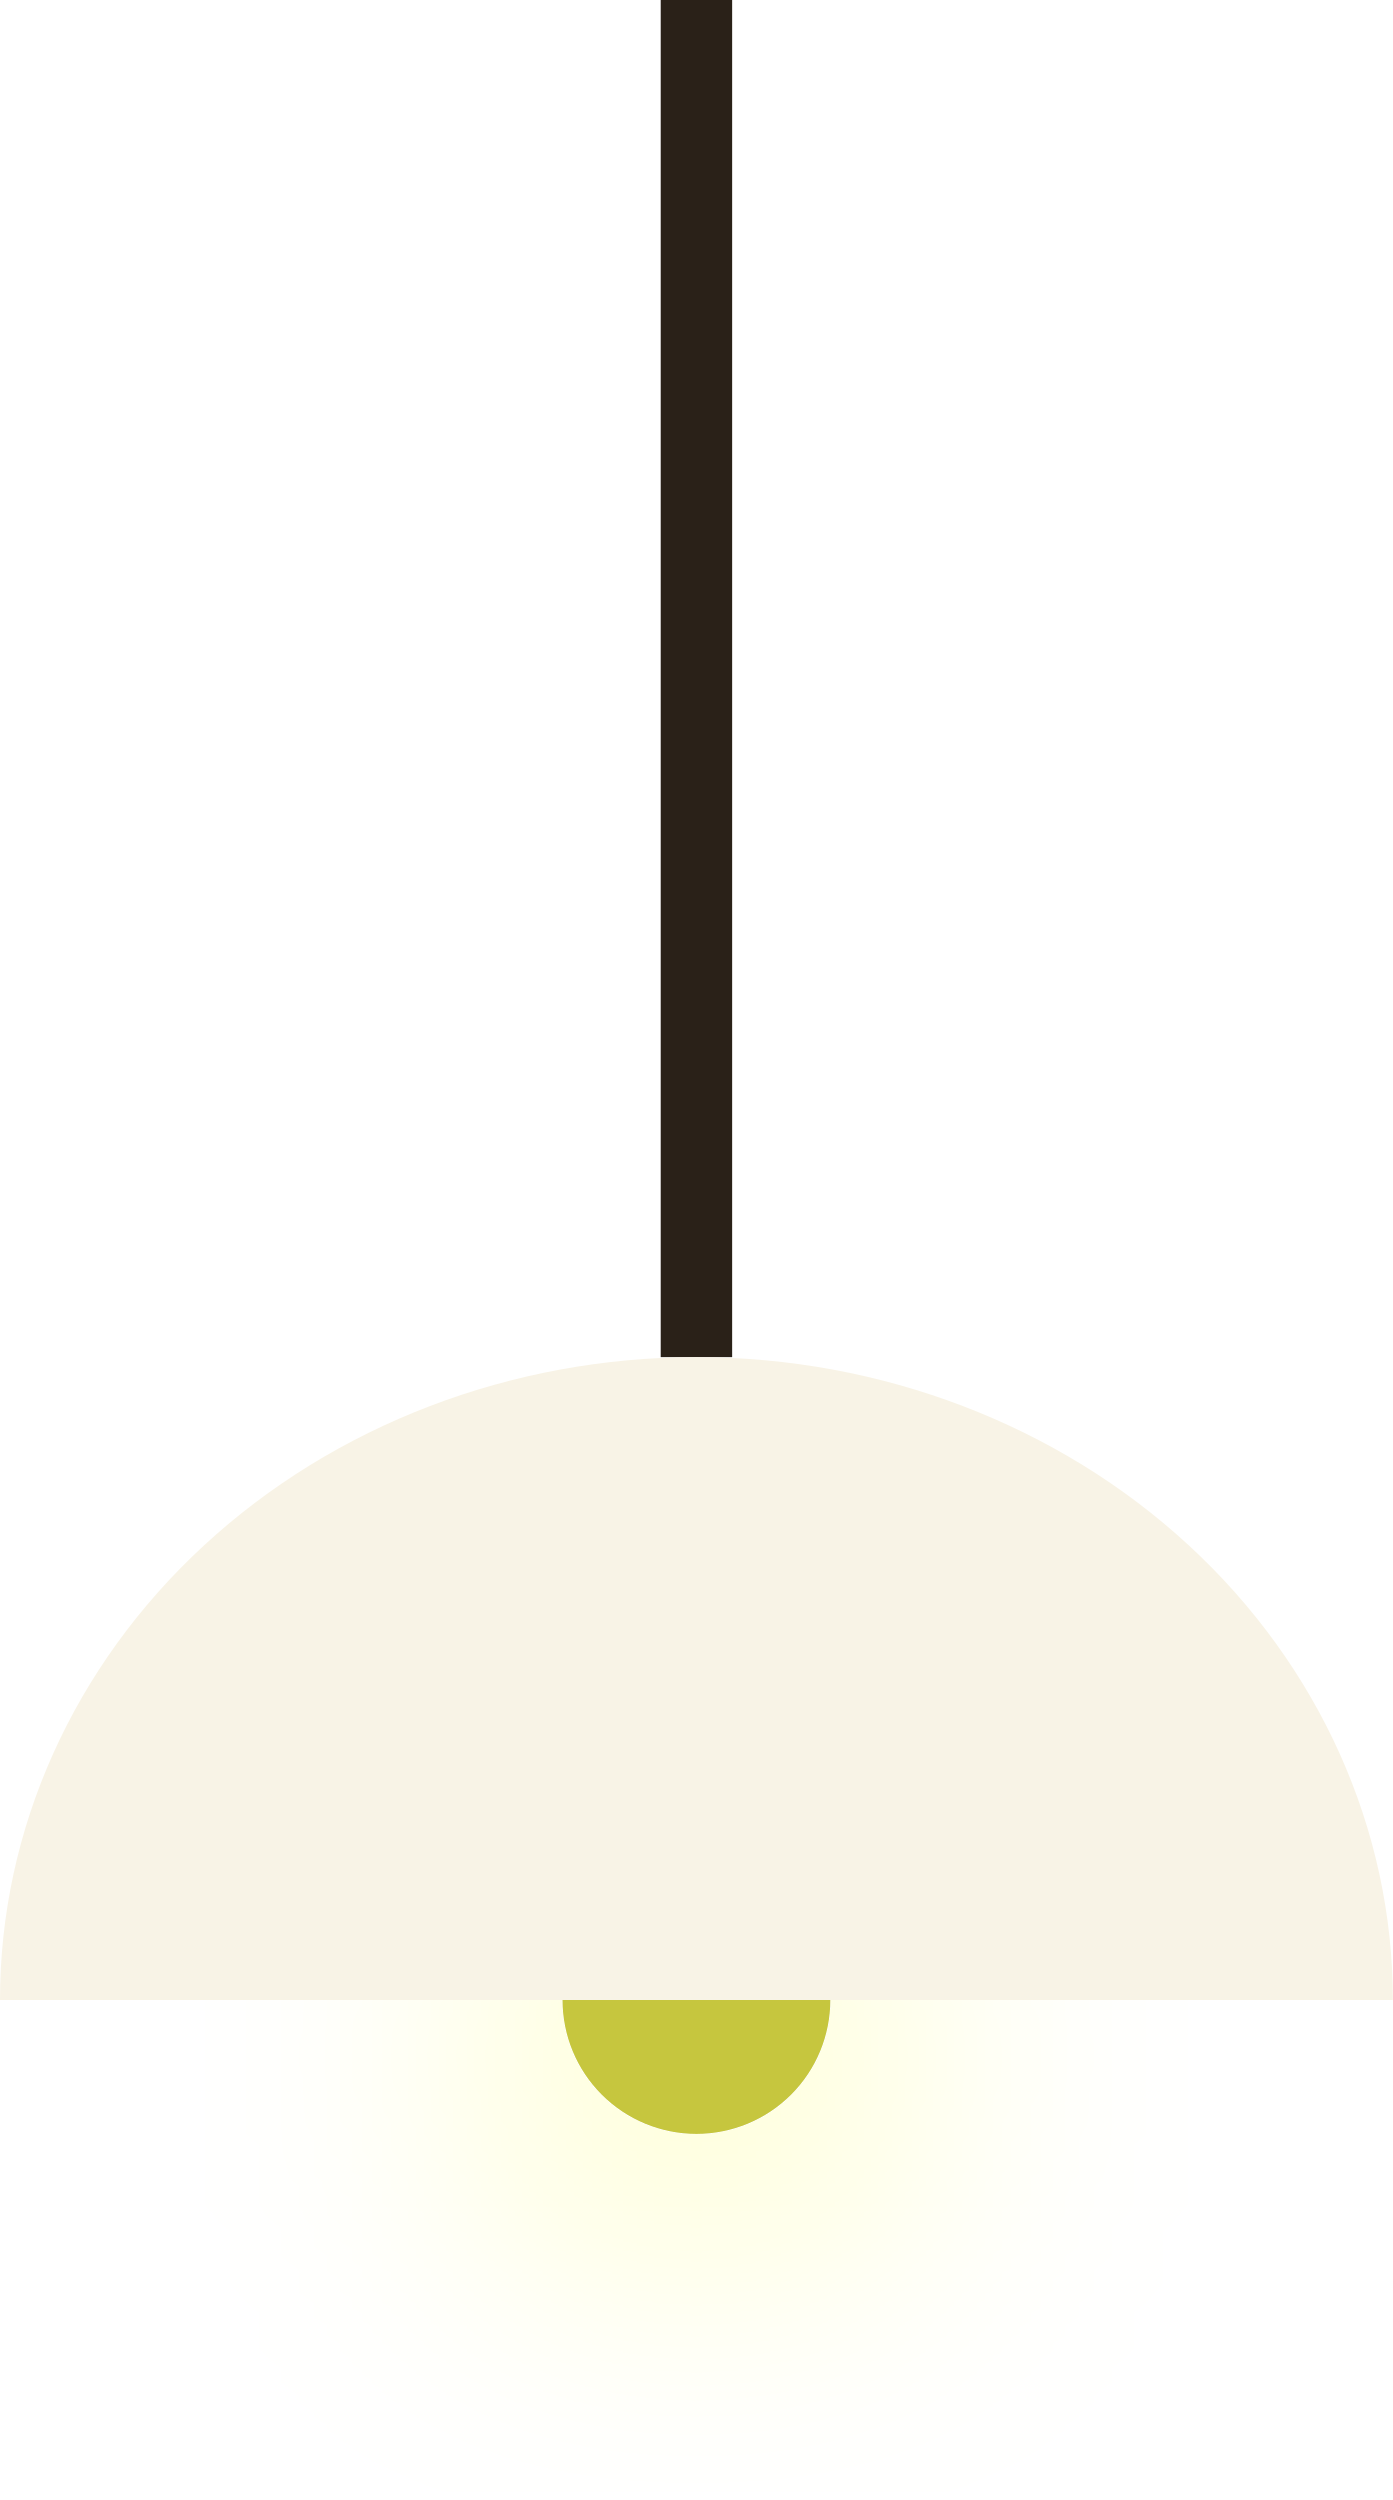
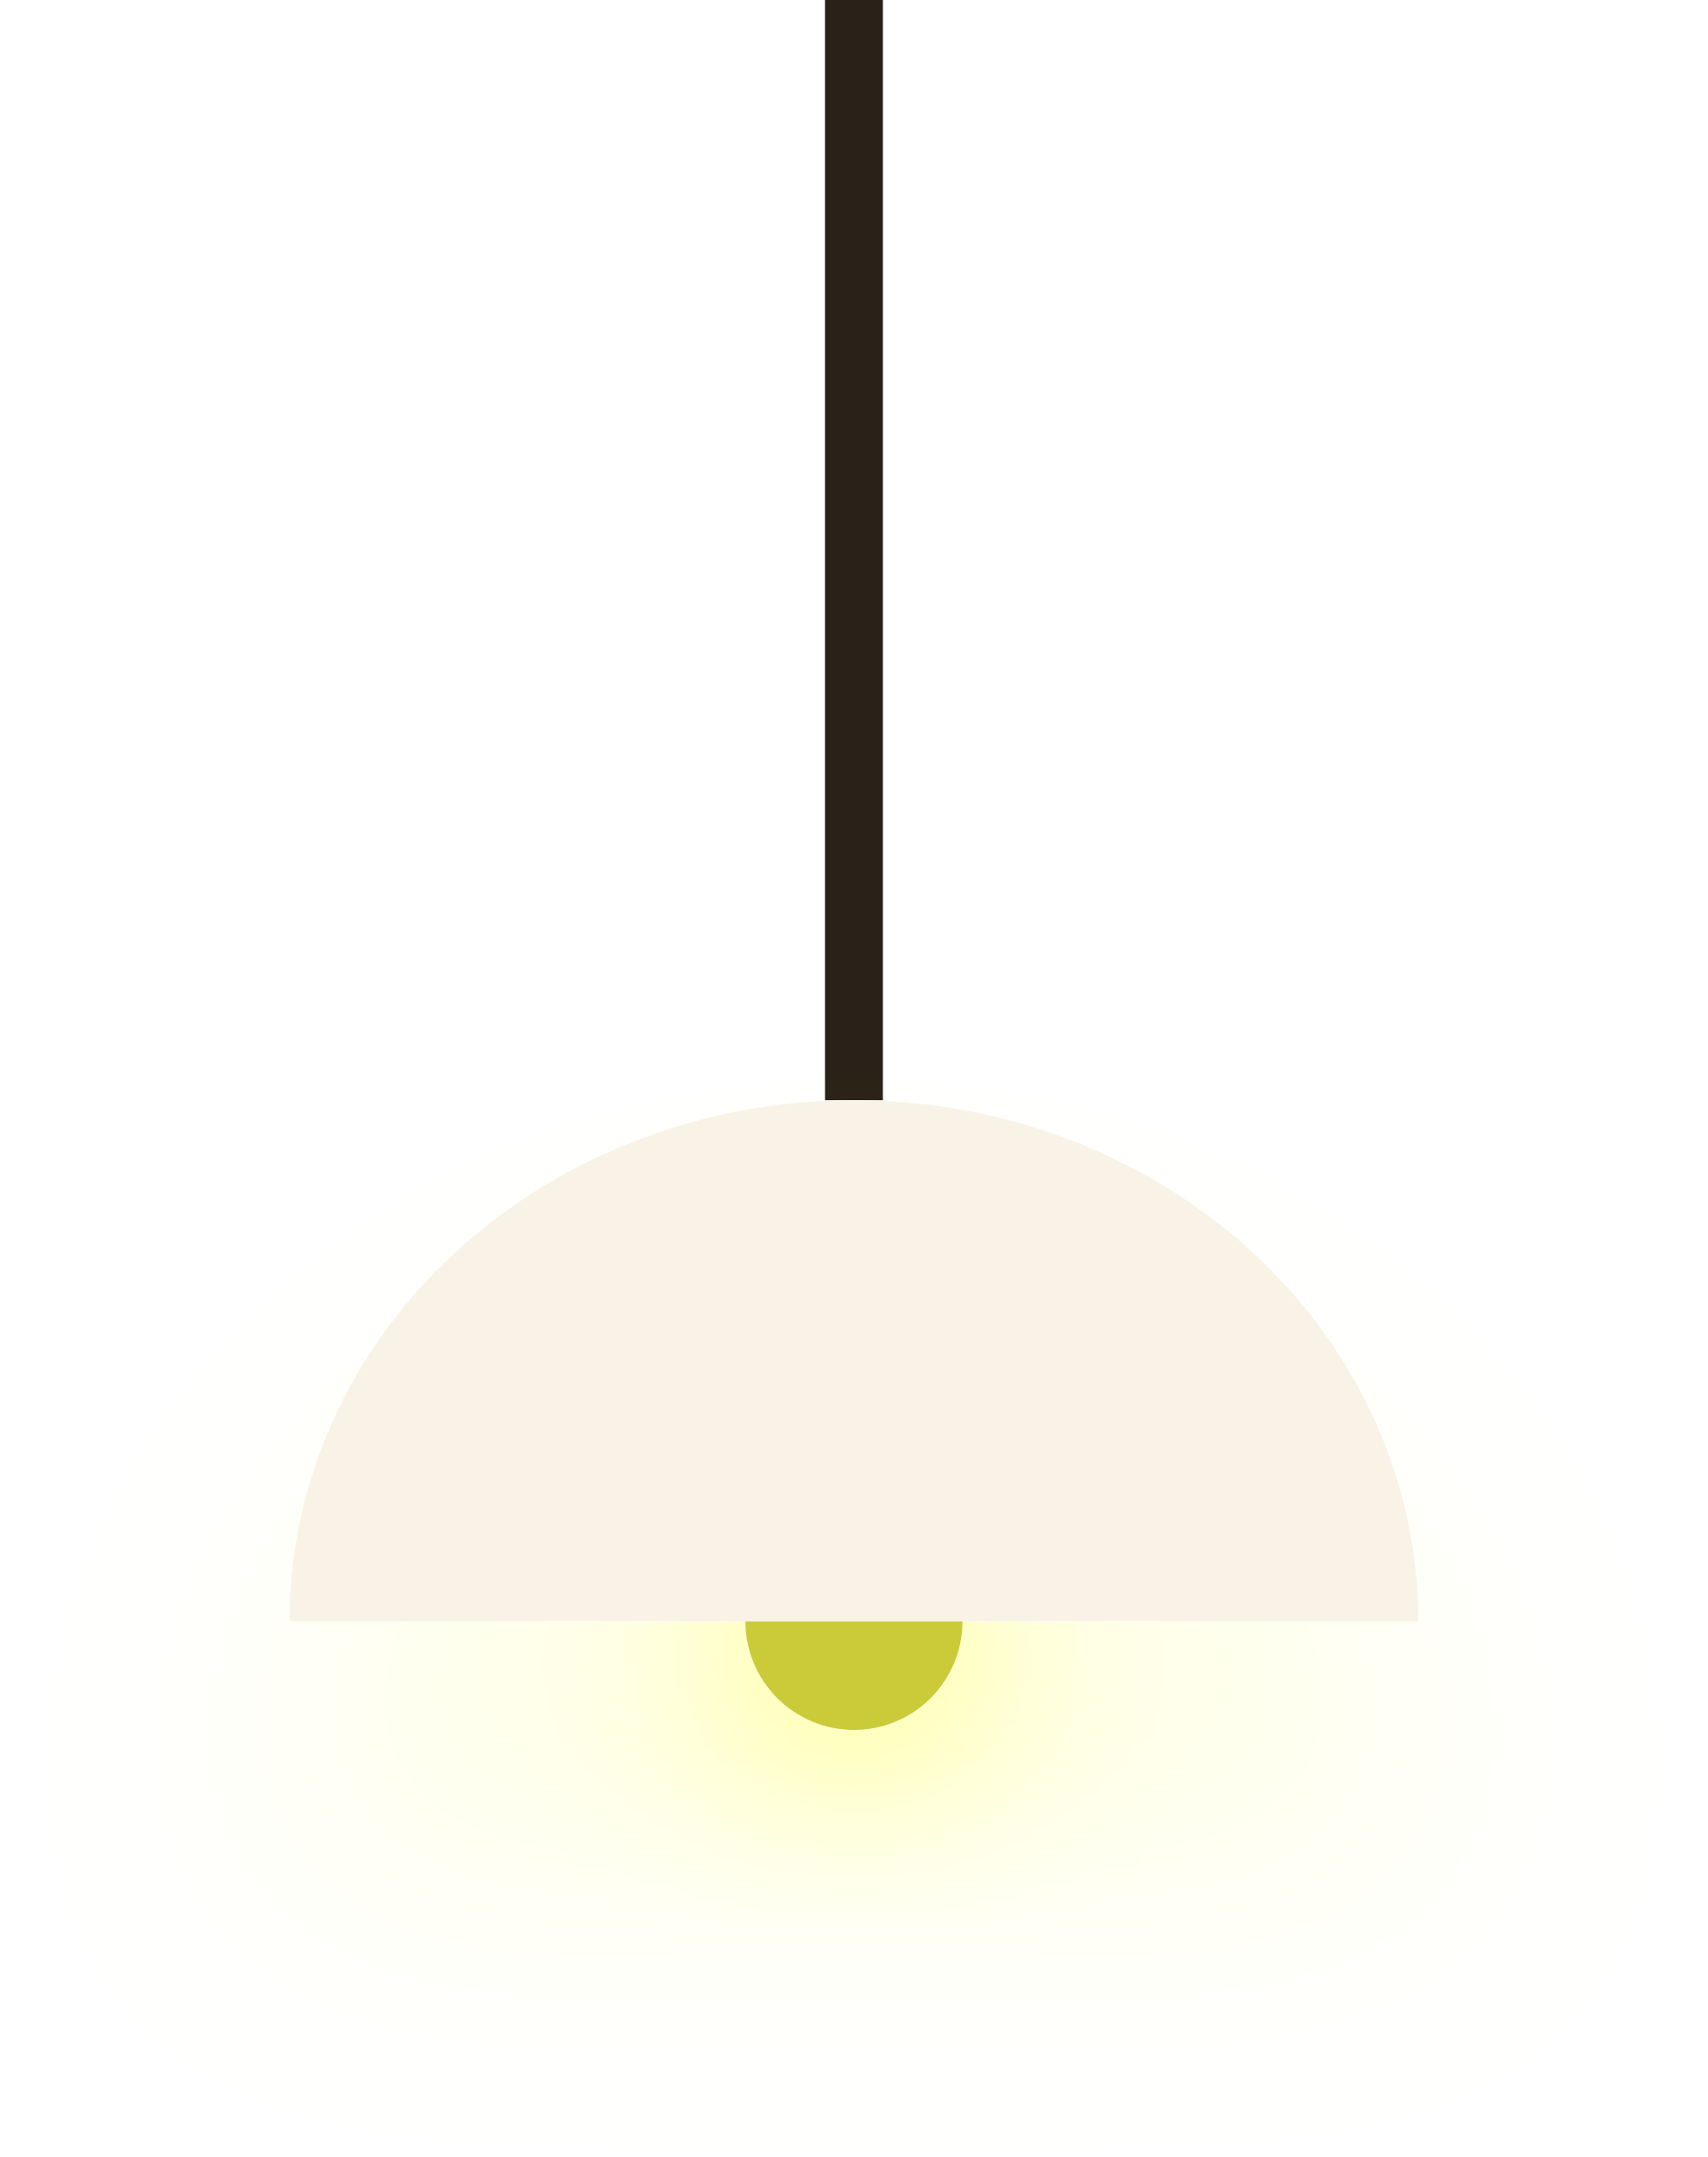
- <svg xmlns="http://www.w3.org/2000/svg" width="78" height="140" viewBox="0 0 78 140" fill="none">
-   <g filter="url(#filter0_d_226_766)">
-     <path d="M31.5 112C31.5 113.989 32.29 115.897 33.697 117.303C35.103 118.71 37.011 119.5 39 119.5C40.989 119.5 42.897 118.71 44.303 117.303C45.71 115.897 46.5 113.989 46.5 112L39 112L31.5 112Z" fill="#C6C63E" />
+ <svg xmlns="http://www.w3.org/2000/svg" width="118" height="149" viewBox="0 0 118 149" fill="none">
+   <g filter="url(#filter0_d_226_734)">
+     <path d="M51.5 112C51.5 113.989 52.29 115.897 53.697 117.303C55.103 118.71 57.011 119.5 59 119.5C60.989 119.5 62.897 118.71 64.303 117.303C65.71 115.897 66.5 113.989 66.5 112L59 112L51.5 112Z" fill="#C6C63E" />
  </g>
-   <path d="M39 0L39 76" stroke="#2A2118" stroke-width="4" />
-   <path d="M39 76C49.343 76 59.263 79.793 66.577 86.544C73.891 93.295 78 102.452 78 112H0C1.56182e-06 102.452 4.109 93.295 11.423 86.544C18.737 79.793 28.657 76 39 76Z" fill="#F8F3E6" />
+   <path d="M59 0L59 76" stroke="#2A2118" stroke-width="4" />
+   <g filter="url(#filter1_d_226_734)">
+     <path d="M59 76C69.343 76 79.263 79.793 86.577 86.544C93.891 93.295 98 102.452 98 112H20C20 102.452 24.109 93.295 31.423 86.544C38.737 79.793 48.657 76 59 76Z" fill="#F8F3E6" />
+   </g>
  <defs>
-     <filter id="filter0_d_226_766" x="11.5" y="92" width="55" height="47.5" filterUnits="userSpaceOnUse" color-interpolation-filters="sRGB">
+     <filter id="filter0_d_226_734" x="36.5" y="97" width="45" height="37.5" filterUnits="userSpaceOnUse" color-interpolation-filters="sRGB">
      <feFlood flood-opacity="0" result="BackgroundImageFix" />
      <feColorMatrix in="SourceAlpha" type="matrix" values="0 0 0 0 0 0 0 0 0 0 0 0 0 0 0 0 0 0 127 0" result="hardAlpha" />
      <feOffset />
+       <feGaussianBlur stdDeviation="7.5" />
+       <feComposite in2="hardAlpha" operator="out" />
+       <feColorMatrix type="matrix" values="0 0 0 0 1 0 0 0 0 1 0 0 0 0 0.024 0 0 0 1 0" />
+       <feBlend mode="normal" in2="BackgroundImageFix" result="effect1_dropShadow_226_734" />
+       <feBlend mode="normal" in="SourceGraphic" in2="effect1_dropShadow_226_734" result="shape" />
+     </filter>
+     <filter id="filter1_d_226_734" x="0" y="73" width="118" height="76" filterUnits="userSpaceOnUse" color-interpolation-filters="sRGB">
+       <feFlood flood-opacity="0" result="BackgroundImageFix" />
+       <feColorMatrix in="SourceAlpha" type="matrix" values="0 0 0 0 0 0 0 0 0 0 0 0 0 0 0 0 0 0 127 0" result="hardAlpha" />
+       <feOffset dy="17" />
      <feGaussianBlur stdDeviation="10" />
      <feComposite in2="hardAlpha" operator="out" />
-       <feColorMatrix type="matrix" values="0 0 0 0 1 0 0 0 0 1 0 0 0 0 0.024 0 0 0 1 0" />
-       <feBlend mode="normal" in2="BackgroundImageFix" result="effect1_dropShadow_226_766" />
-       <feBlend mode="normal" in="SourceGraphic" in2="effect1_dropShadow_226_766" result="shape" />
+       <feColorMatrix type="matrix" values="0 0 0 0 1 0 0 0 0 1 0 0 0 0 0.024 0 0 0 0.1 0" />
+       <feBlend mode="normal" in2="BackgroundImageFix" result="effect1_dropShadow_226_734" />
+       <feBlend mode="normal" in="SourceGraphic" in2="effect1_dropShadow_226_734" result="shape" />
    </filter>
  </defs>
</svg>
